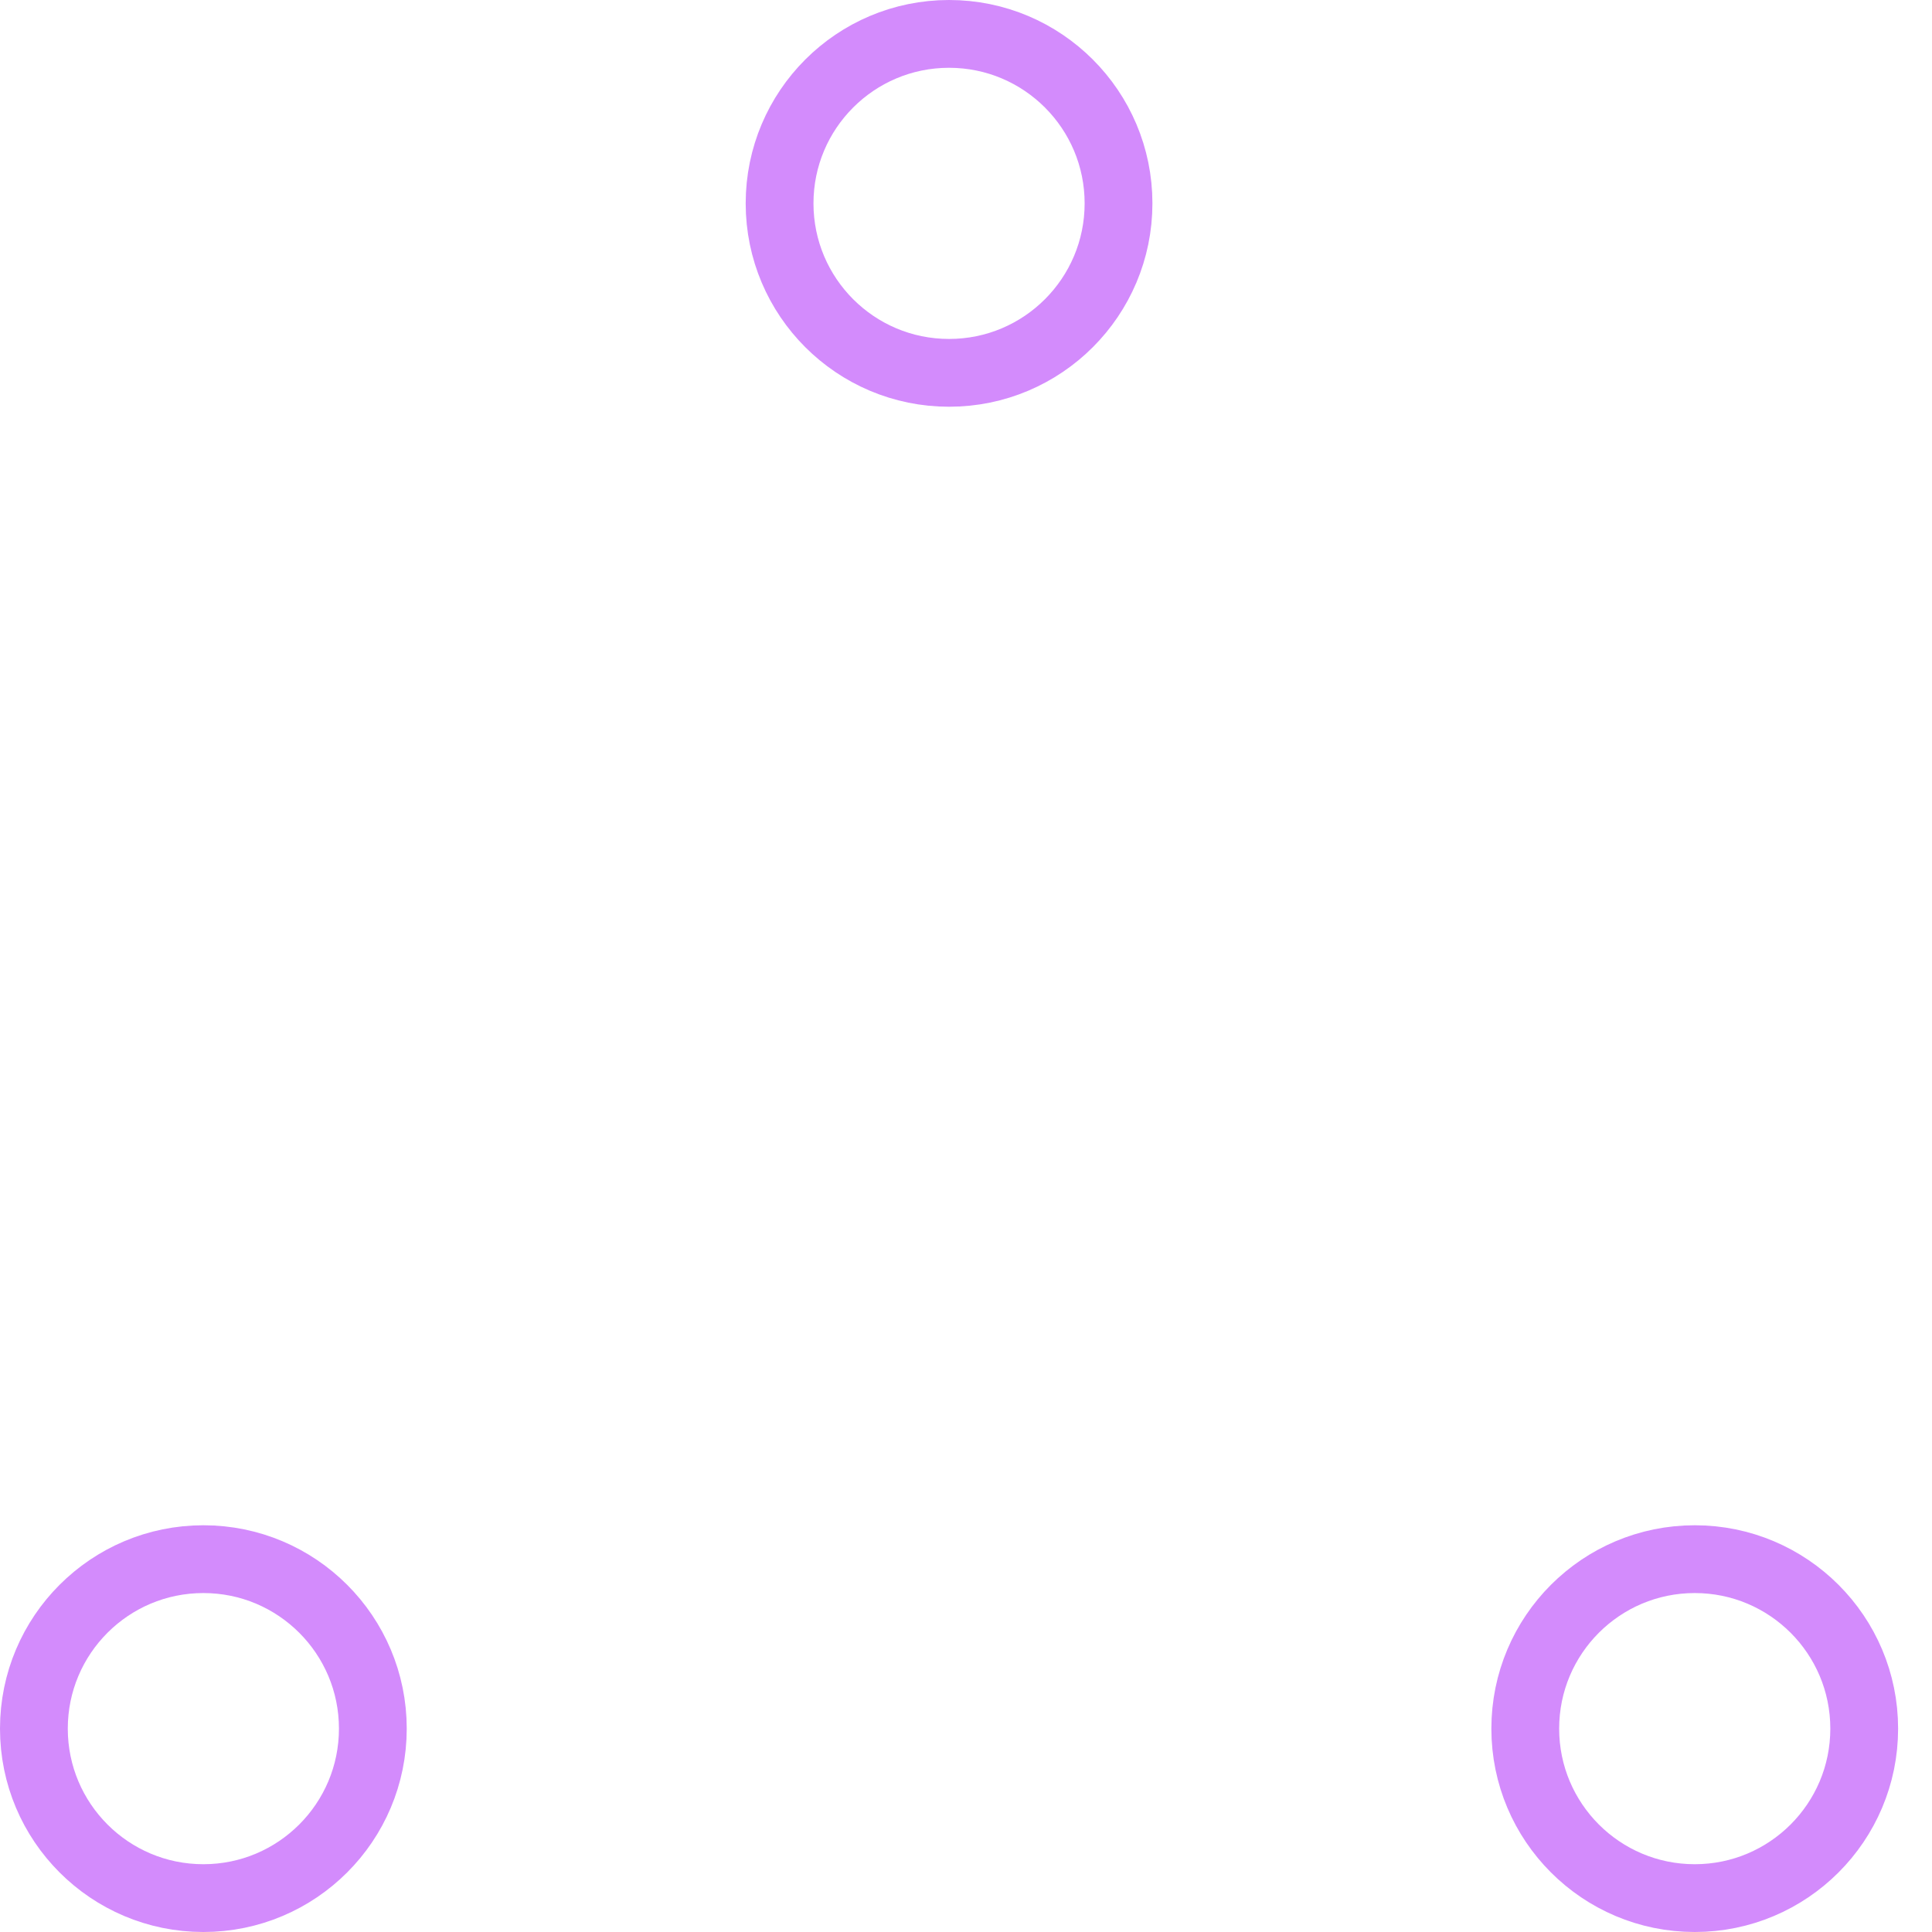
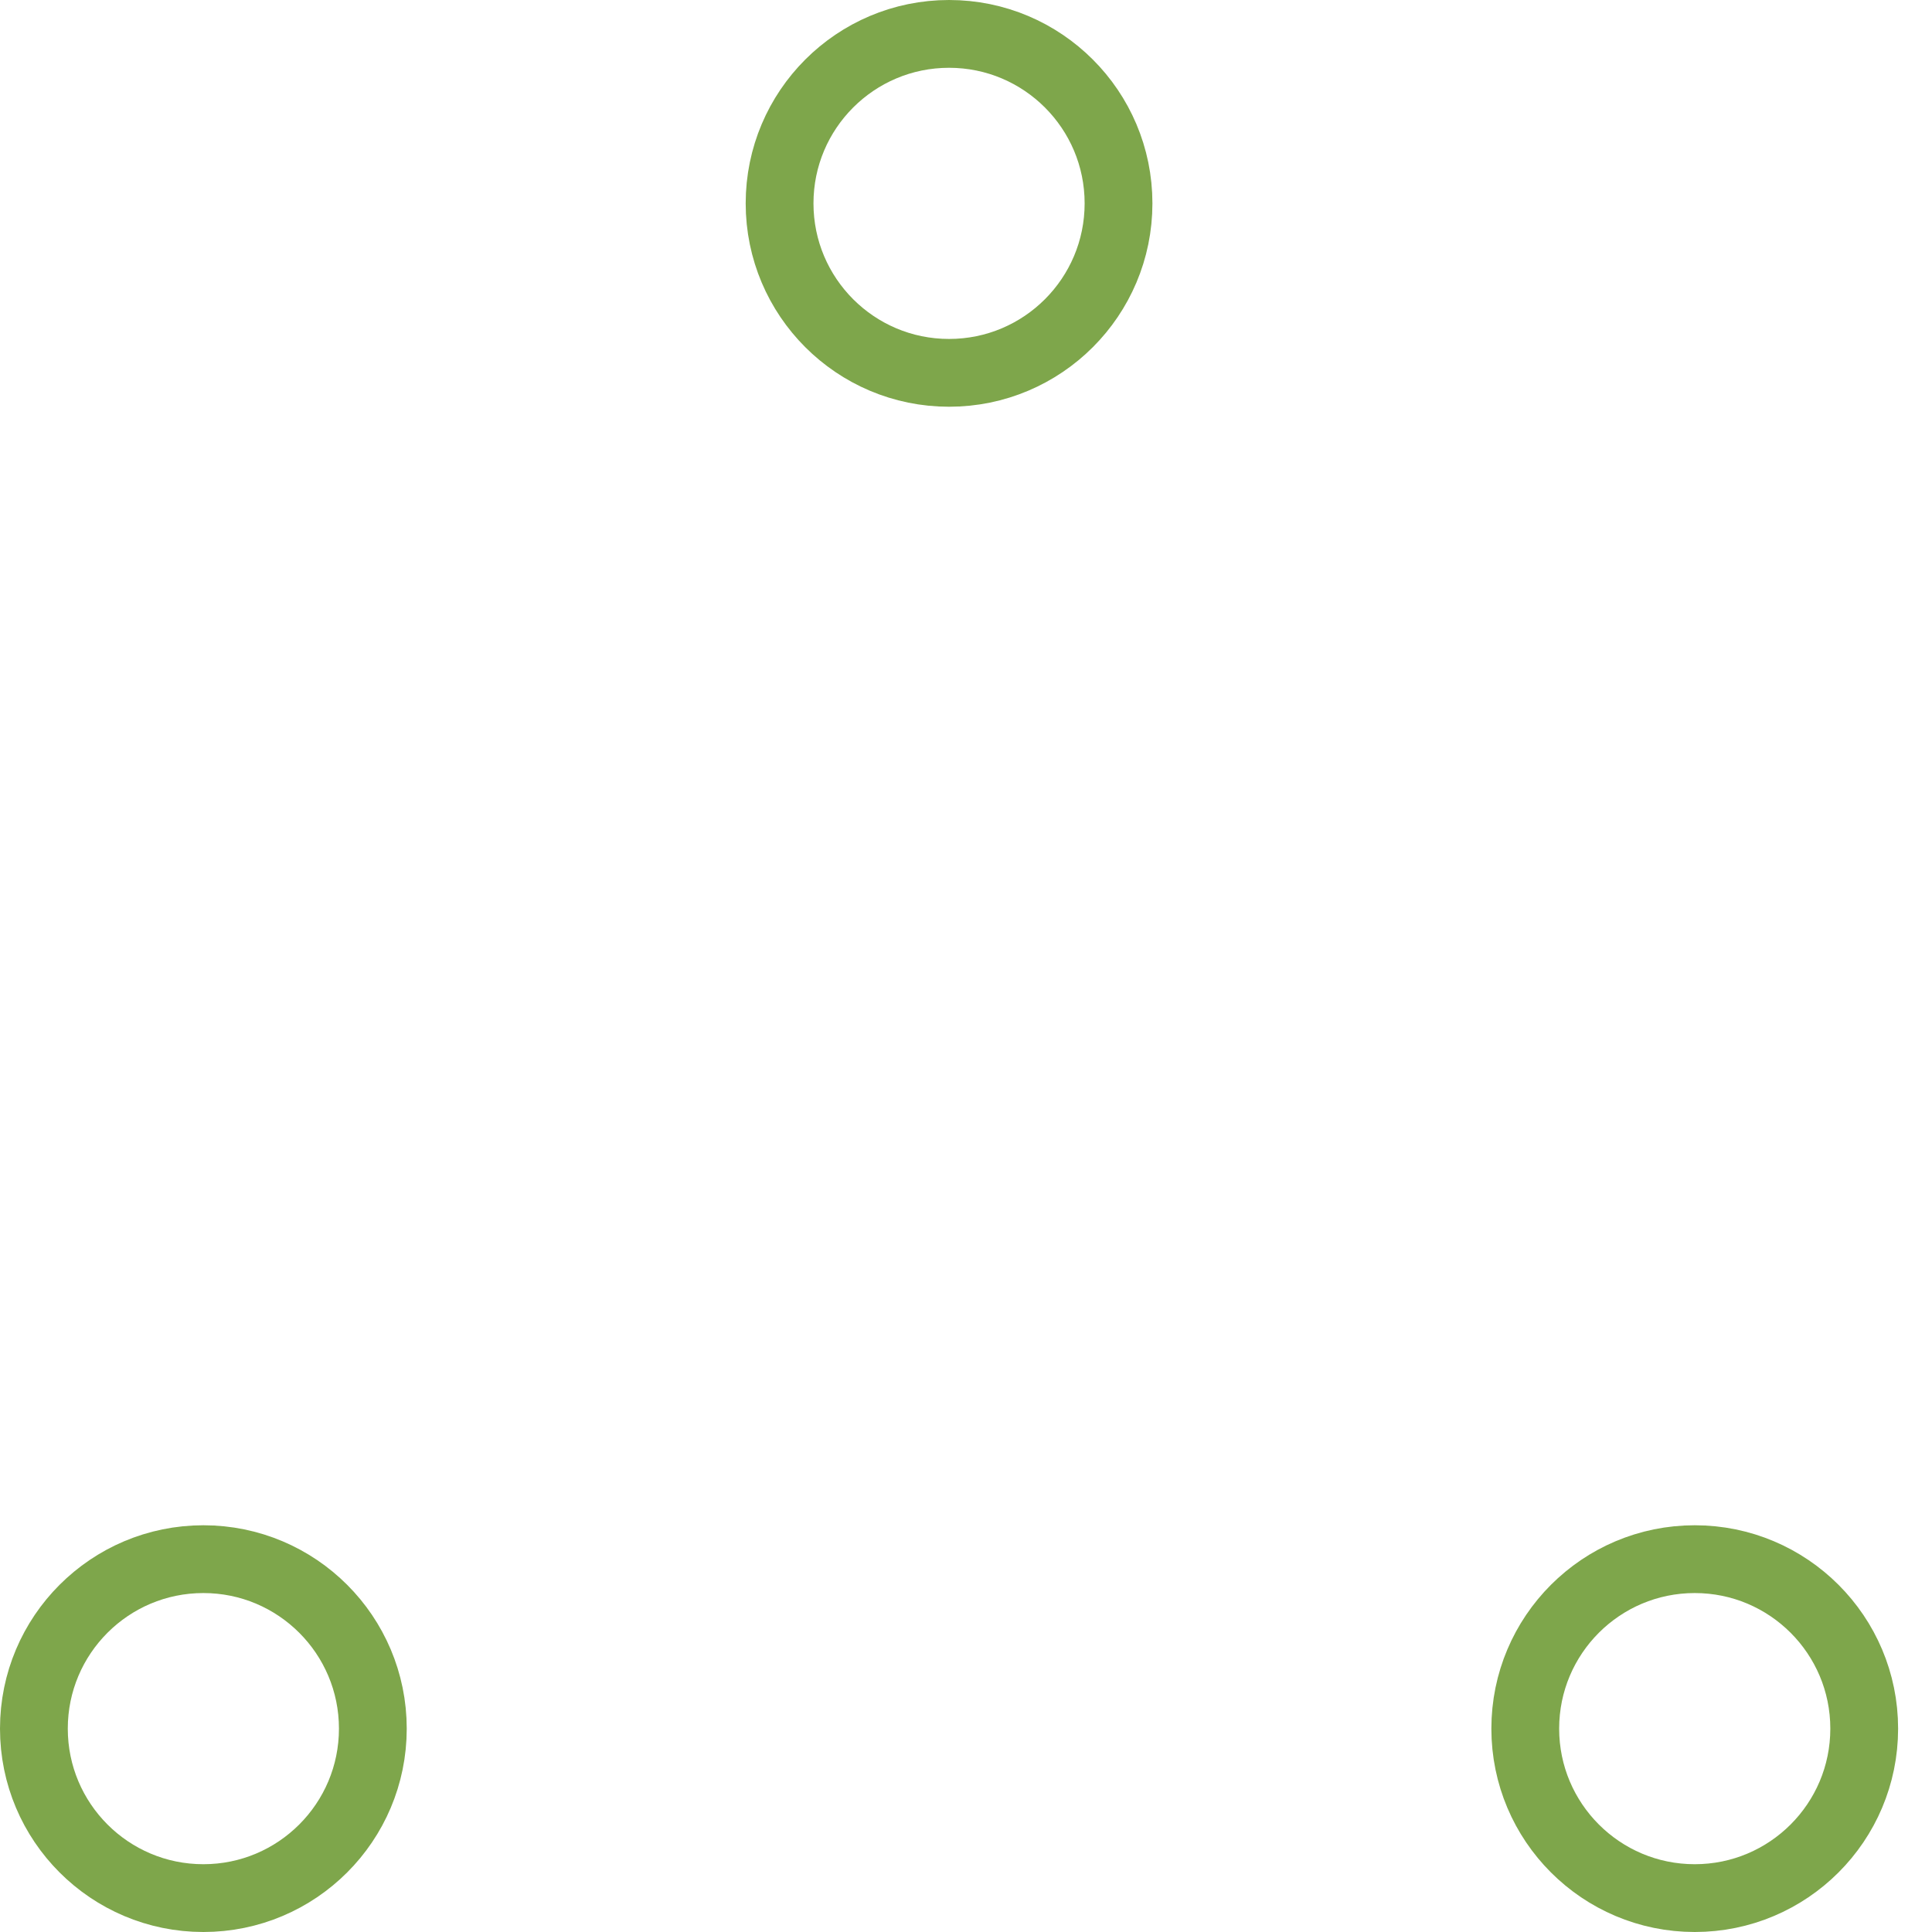
- <svg xmlns="http://www.w3.org/2000/svg" width="80" height="80" viewBox="0 0 57 57" stroke="#d38bfc">
+ <svg xmlns="http://www.w3.org/2000/svg" width="80" height="80" viewBox="0 0 57 57" stroke="#7ea64b">
  <g fill="none" fill-rule="evenodd">
    <g transform="translate(1 1)" stroke-width="2">
      <circle cx="5" cy="50" r="5">
        <animate attributeName="cy" begin="0s" dur="2.2s" values="50;5;50;50" calcMode="linear" repeatCount="indefinite" />
        <animate attributeName="cx" begin="0s" dur="2.2s" values="5;27;49;5" calcMode="linear" repeatCount="indefinite" />
      </circle>
      <circle cx="27" cy="5" r="5">
        <animate attributeName="cy" begin="0s" dur="2.2s" from="5" to="5" values="5;50;50;5" calcMode="linear" repeatCount="indefinite" />
        <animate attributeName="cx" begin="0s" dur="2.2s" from="27" to="27" values="27;49;5;27" calcMode="linear" repeatCount="indefinite" />
      </circle>
      <circle cx="49" cy="50" r="5">
        <animate attributeName="cy" begin="0s" dur="2.2s" values="50;50;5;50" calcMode="linear" repeatCount="indefinite" />
        <animate attributeName="cx" from="49" to="49" begin="0s" dur="2.2s" values="49;5;27;49" calcMode="linear" repeatCount="indefinite" />
      </circle>
    </g>
  </g>
</svg>
